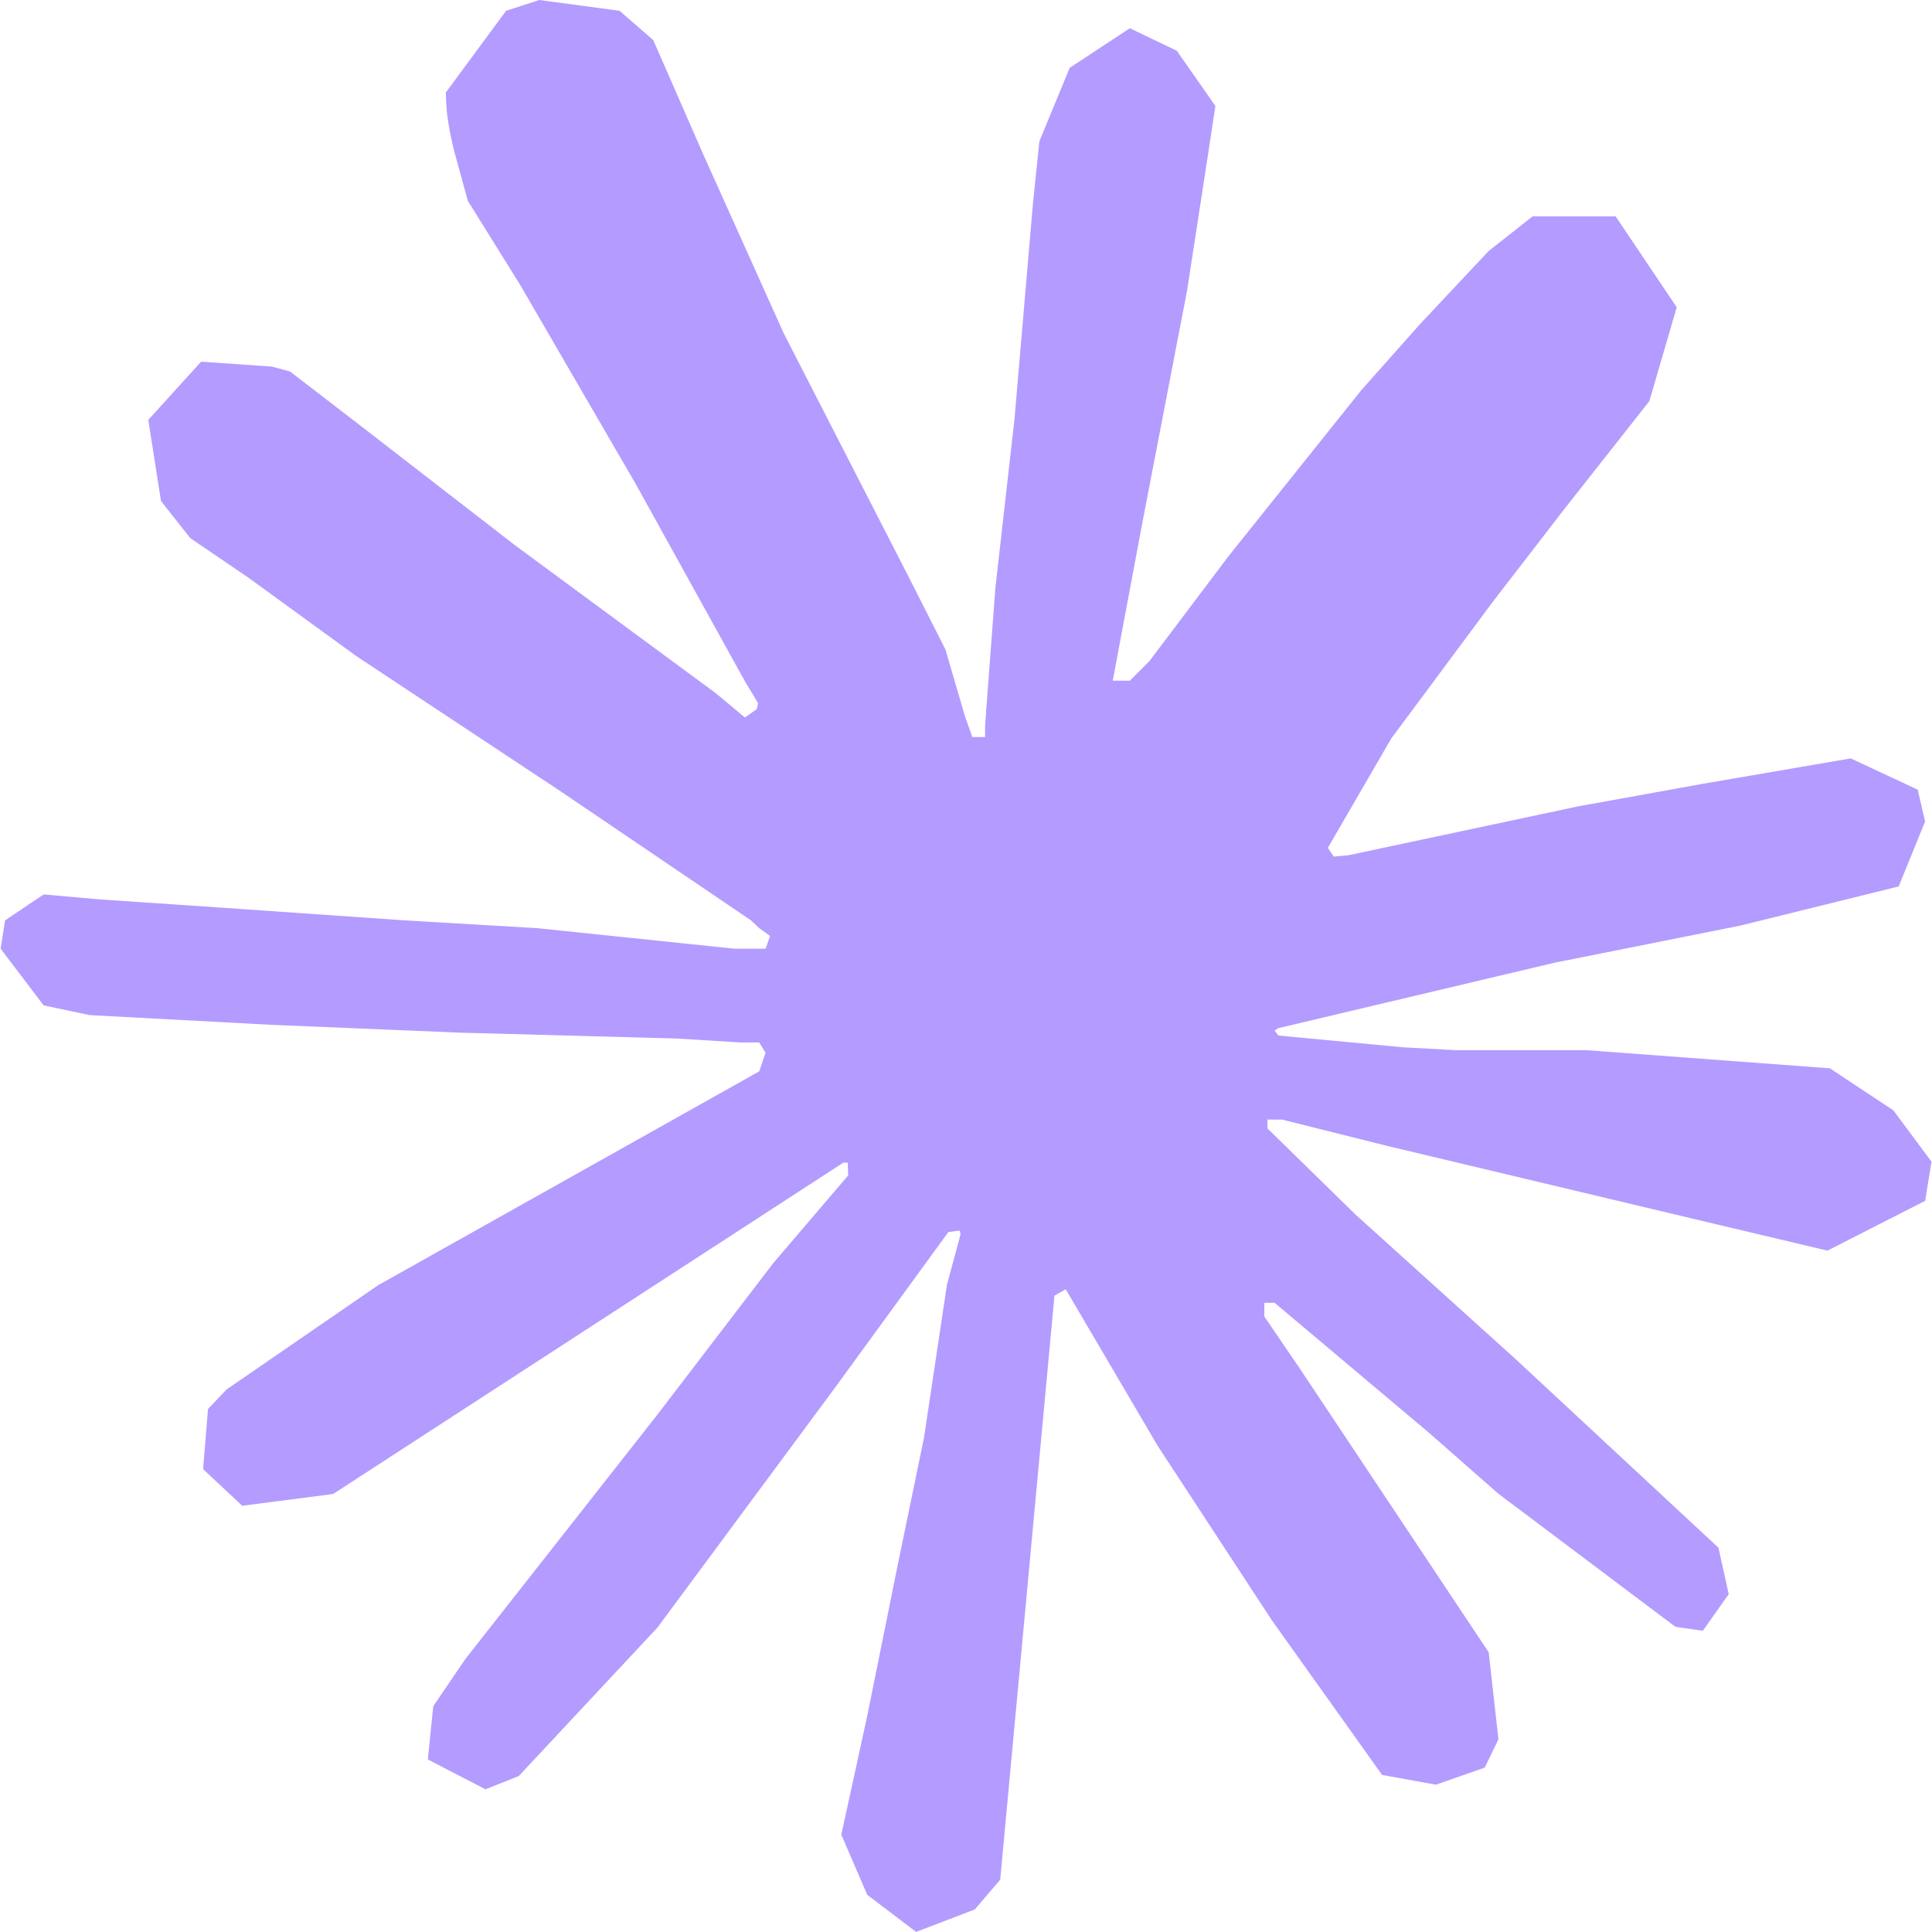
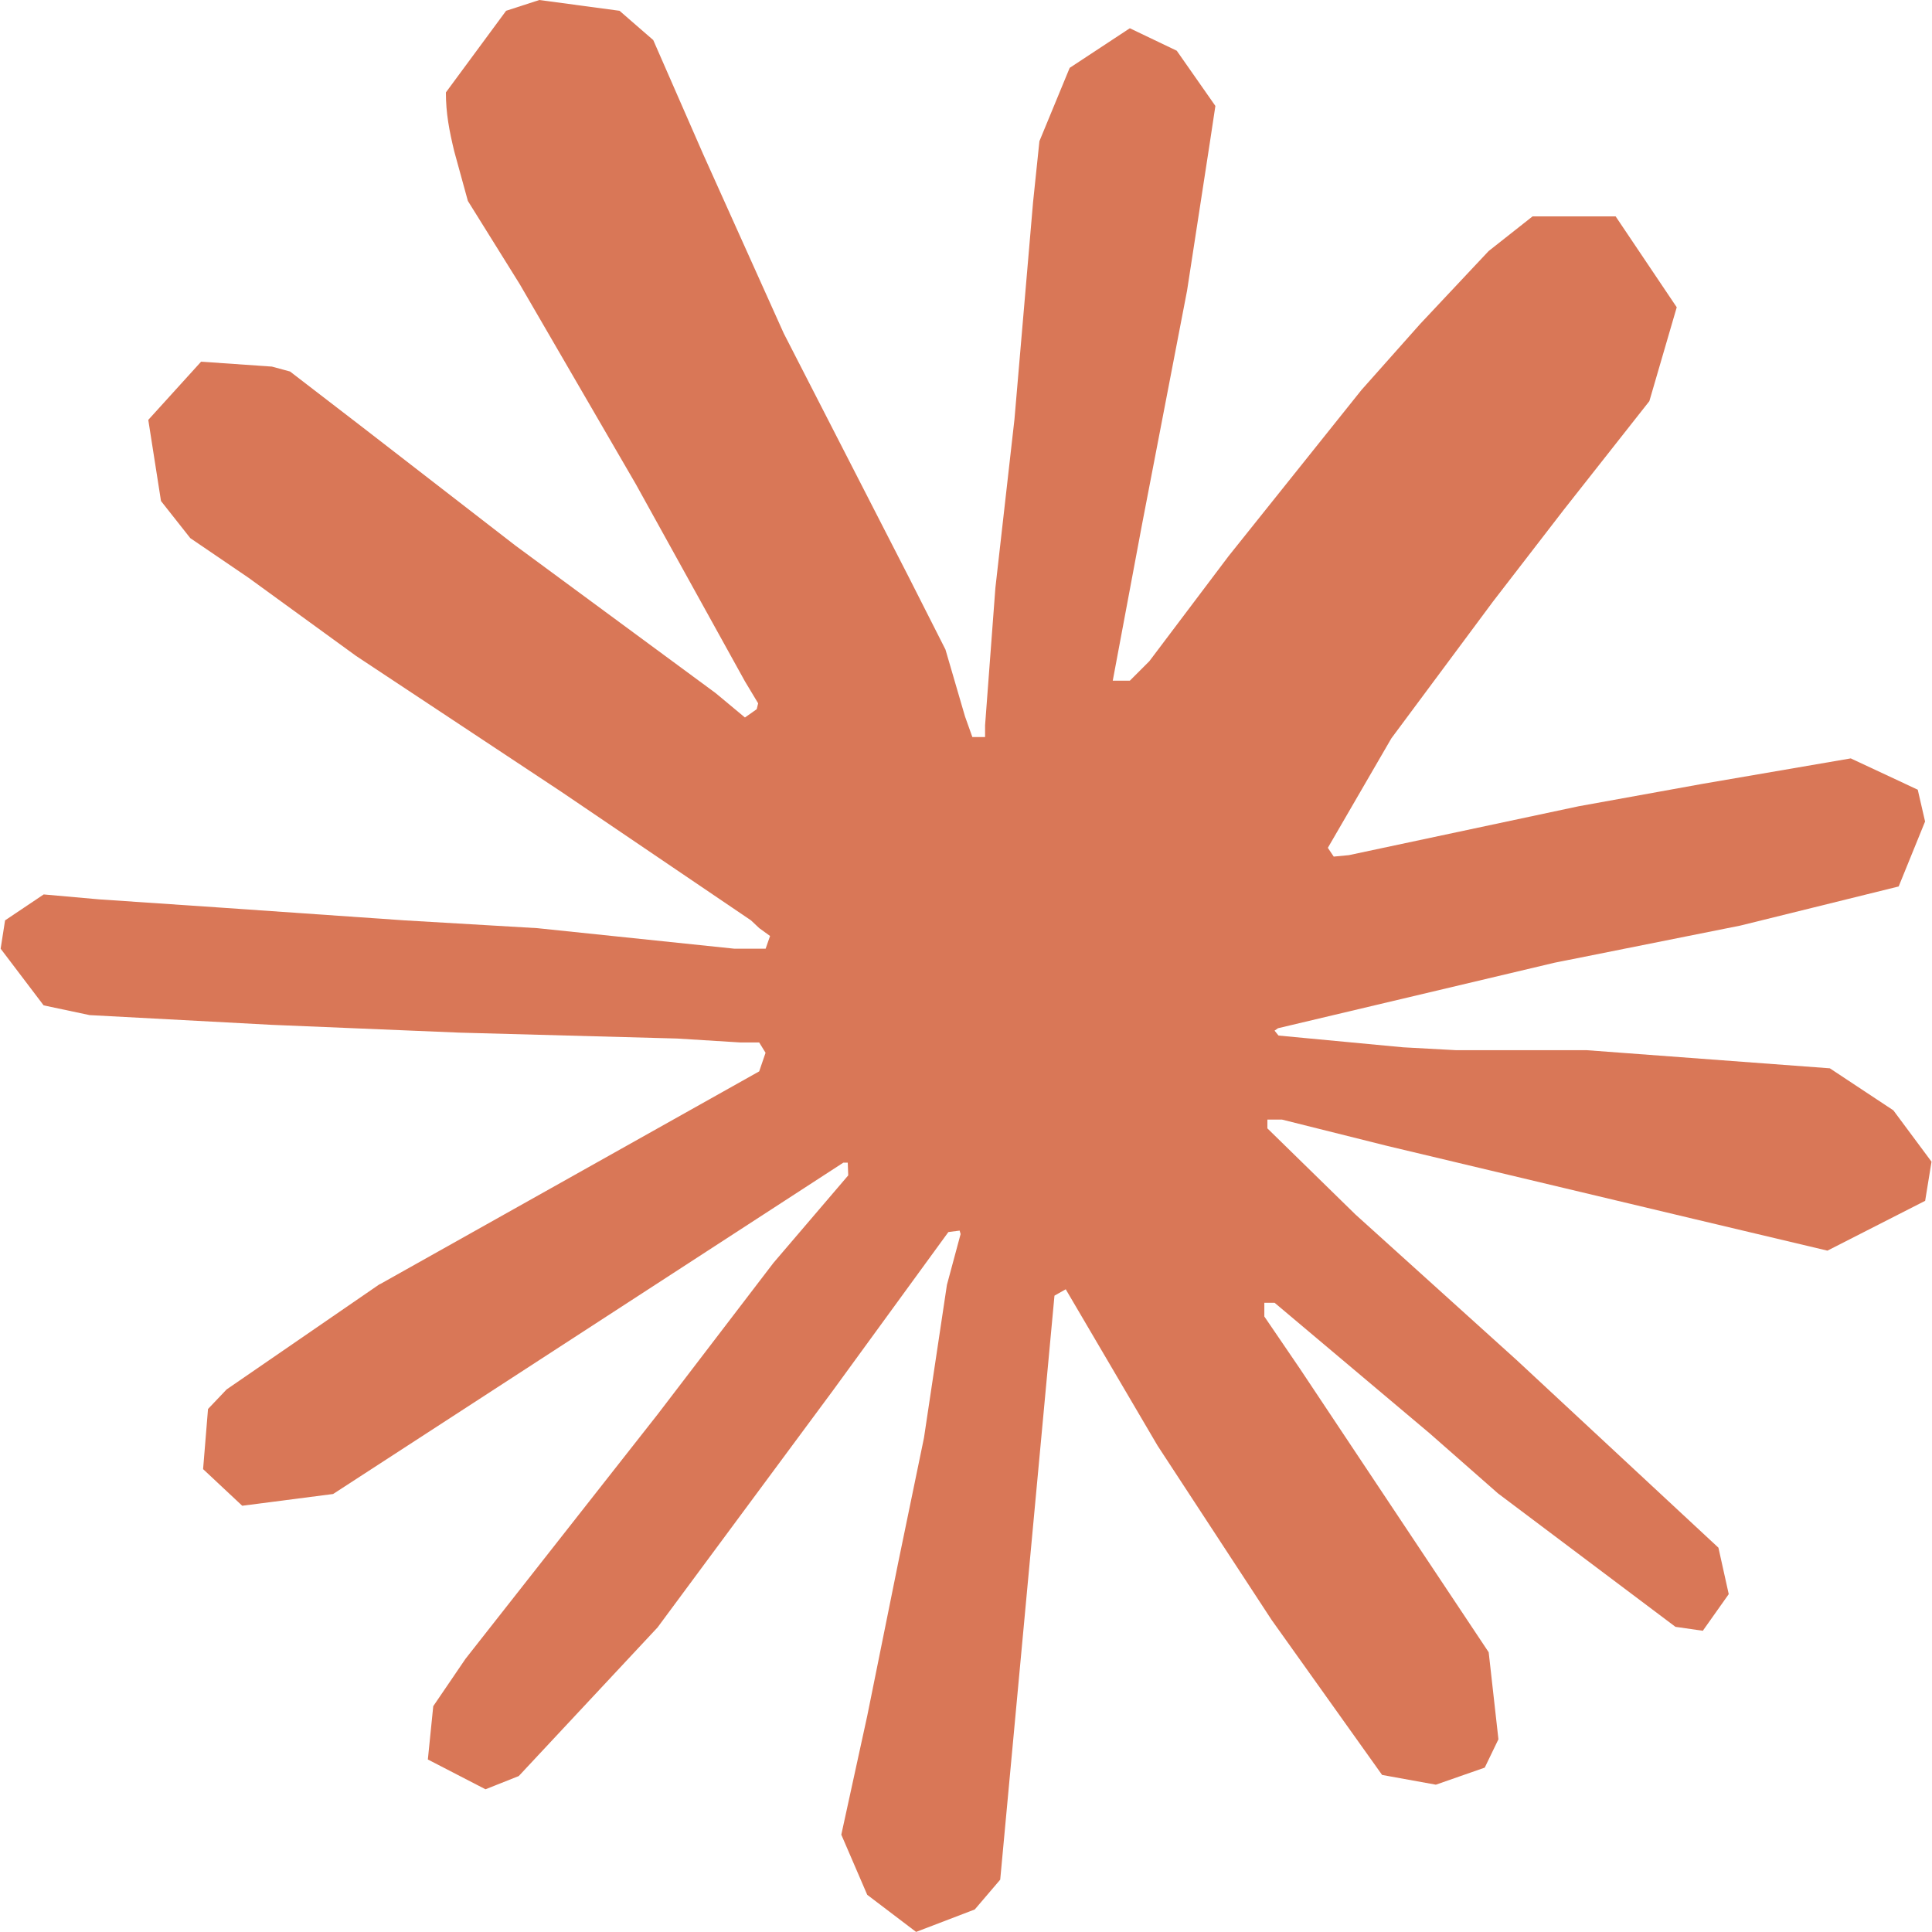
- <svg xmlns="http://www.w3.org/2000/svg" fill="#b49bff" role="img" viewBox="0 0 24 24">
+ <svg xmlns="http://www.w3.org/2000/svg" fill="#D97757" role="img" viewBox="0 0 24 24">
  <path d="m4.714 15.956 4.717-2.647.079-.231-.079-.128h-.231l-.789-.049-2.696-.073-2.337-.097-2.265-.121-.571-.121-.534-.704.055-.352.48-.322.686.061 1.518.103 2.277.158 1.651.097 2.447.255h.389l.055-.158-.134-.097-.103-.097L6.973 9.836l-2.55-1.688-1.336-.971-.723-.492-.364-.461-.158-1.008.656-.723.88.061.225.061.892.686 1.906 1.475 2.489 1.834.364.303.146-.103.018-.073-.164-.273-1.354-2.447-1.445-2.489-.643-1.032-.17-.619c-.061-.255-.103-.467-.103-.729L6.287.134 6.7 0l.996.134.419.364.619 1.415 1.002 2.228 1.554 3.03.455.898.243.832.091.255h.158v-.146l.128-1.706.237-2.095.231-2.696.079-.759.376-.911.747-.492.583.279.48.686-.067.443-.285 1.852-.559 2.902-.364 1.943h.212l.243-.243.984-1.305 1.651-2.064.729-.82.85-.905.546-.431h1.032l.759 1.129-.34 1.166-1.062 1.348-.88 1.141-1.263 1.7-.789 1.36.073.109.188-.018 2.853-.607 1.542-.279 1.84-.316.832.389.091.395-.328.807-1.967.486-2.307.461-3.436.814-.043.03.049.061 1.548.146.662.036h1.621l3.018.225.789.522.474.638-.079.486-1.214.619-1.639-.389-3.825-.911-1.311-.328h-.182v.109l1.093 1.069 2.003 1.809 2.507 2.331.128.577-.322.455-.34-.049-2.204-1.657-.85-.747-1.925-1.621h-.128v.17l.443.65 2.344 3.521.121 1.081-.17.352-.607.212-.668-.121-1.372-1.925L14.38 17.959l-1.141-1.943-.14.079-.674 7.255-.316.37-.729.279-.607-.461-.322-.747.322-1.475.389-1.925.316-1.53.285-1.9.17-.631-.012-.043-.14.018-1.433 1.967-2.18 2.945-1.724 1.846-.413.164-.716-.37.067-.662.401-.589 2.386-3.036 1.439-1.882.929-1.087-.006-.158h-.055l-6.338 4.116-1.129.146-.486-.455.061-.747.231-.243 1.906-1.311Z" />
</svg>
